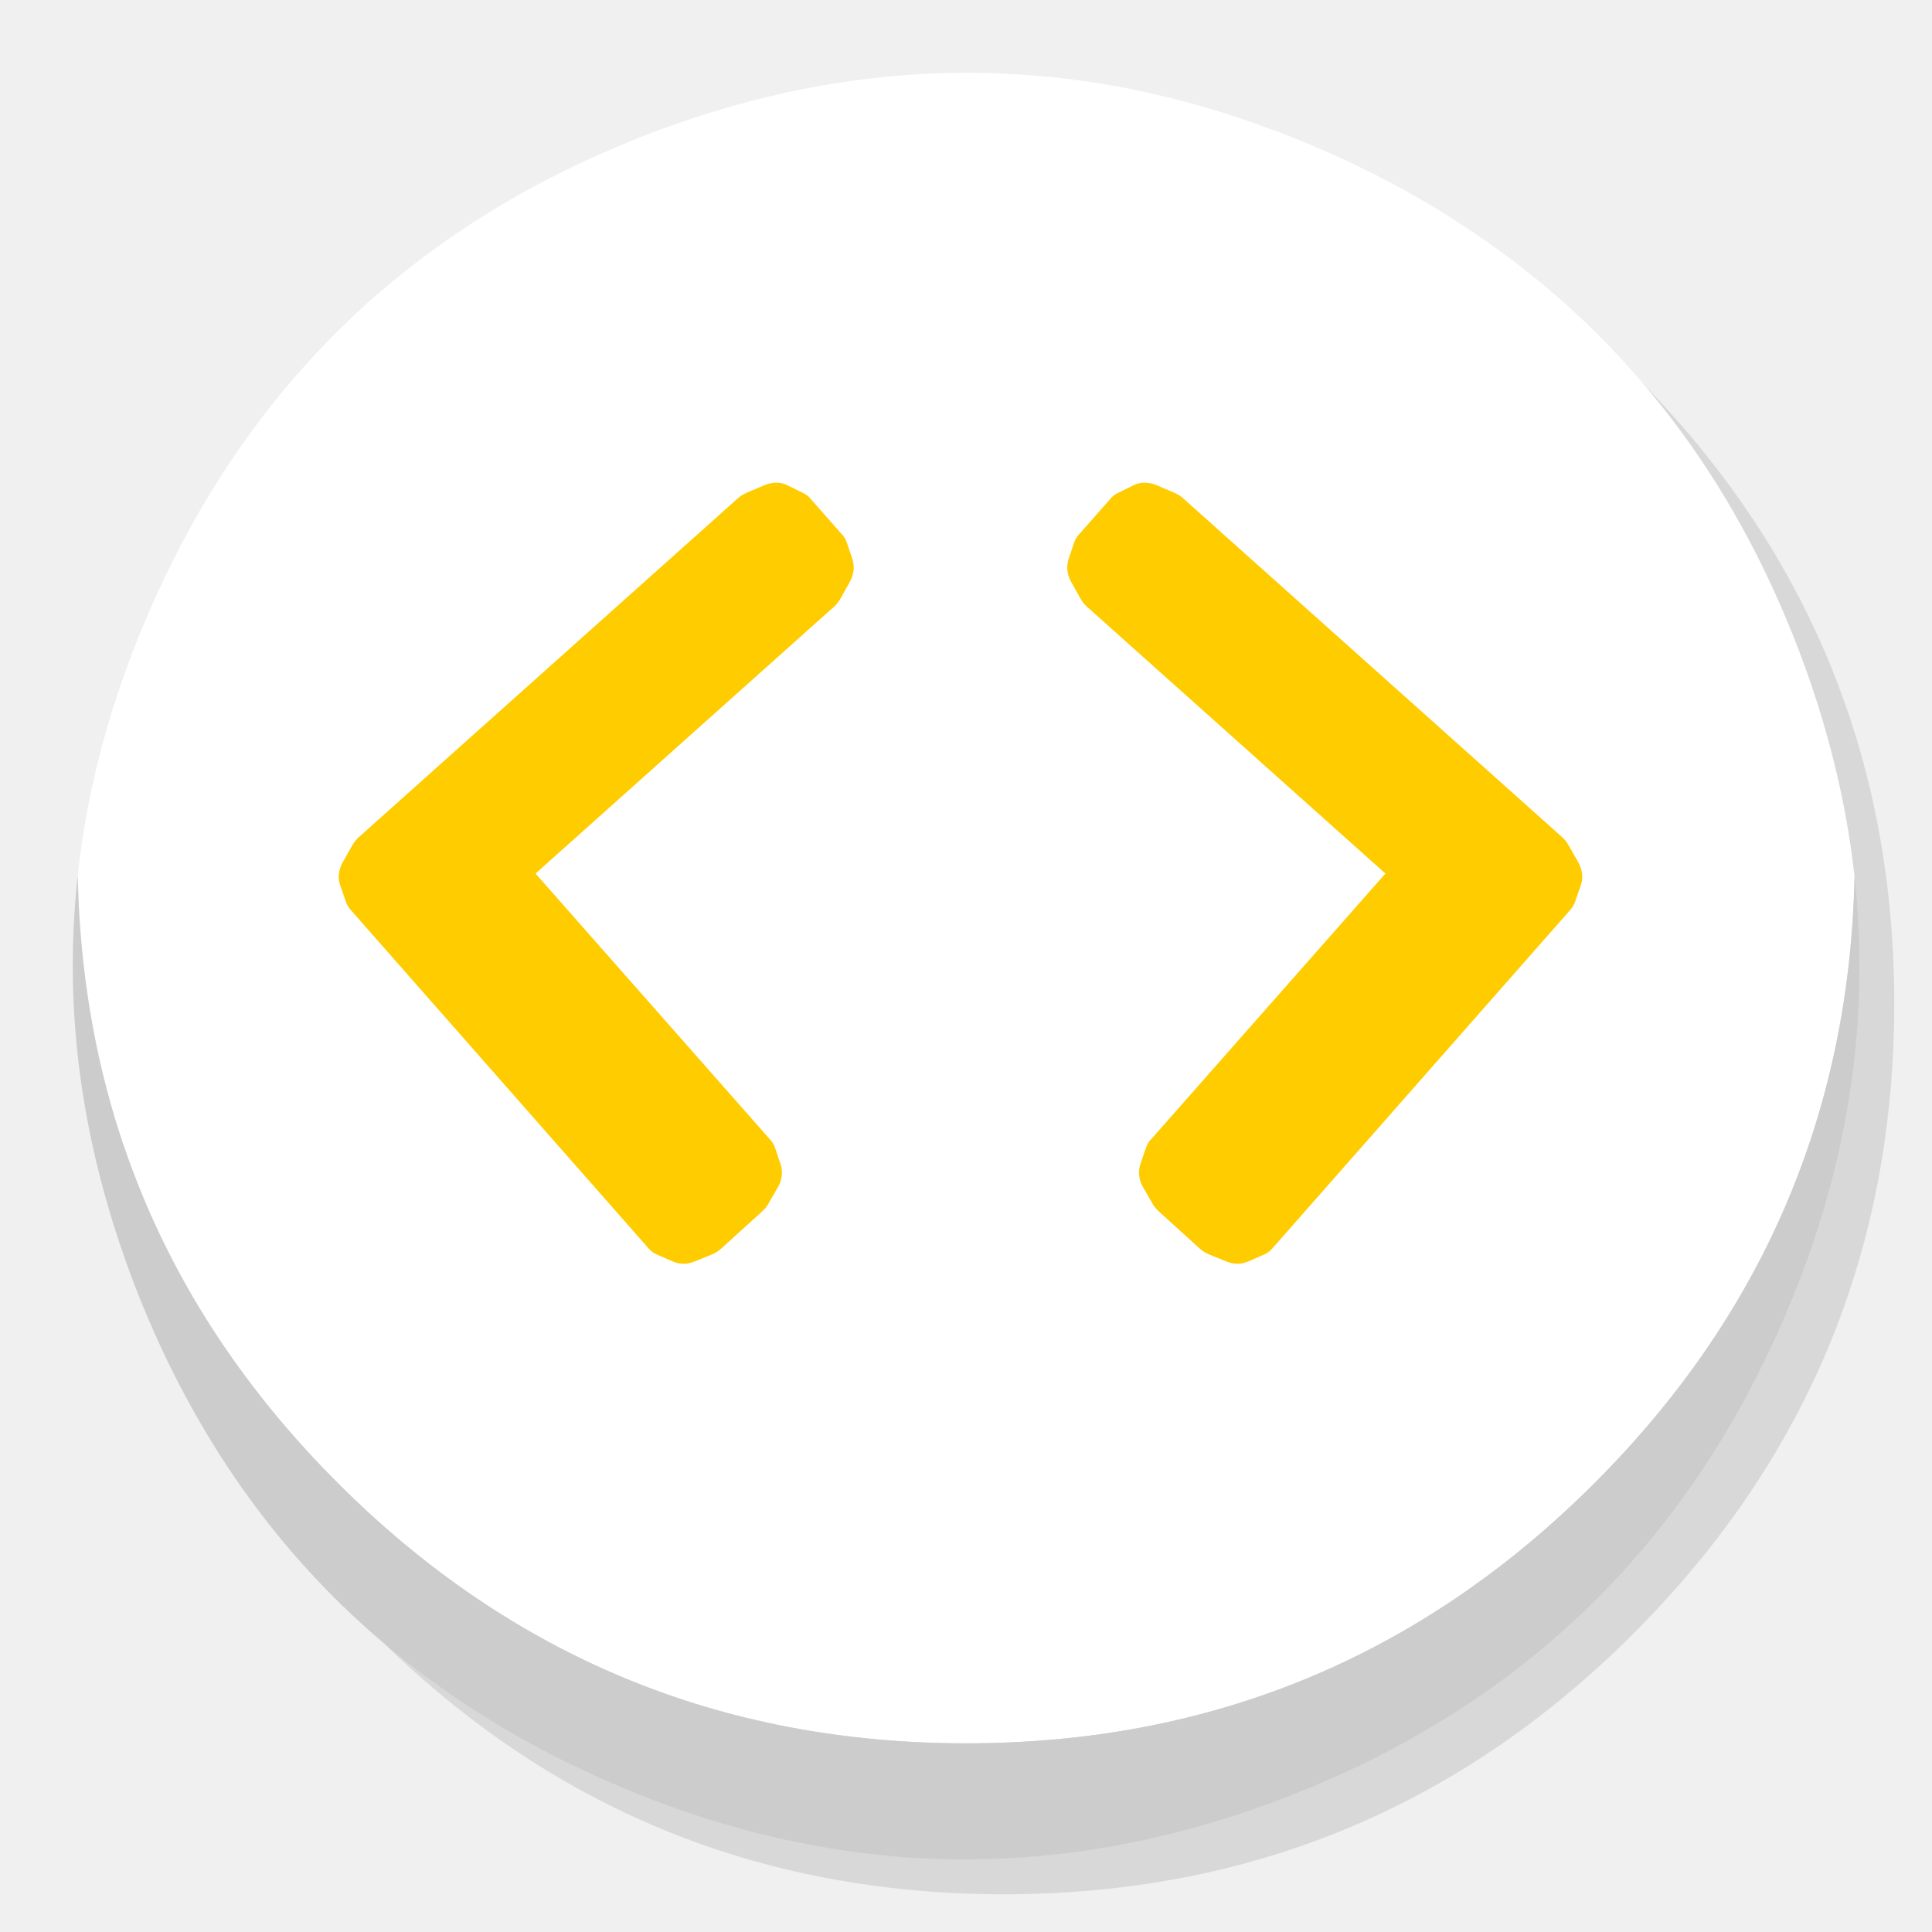
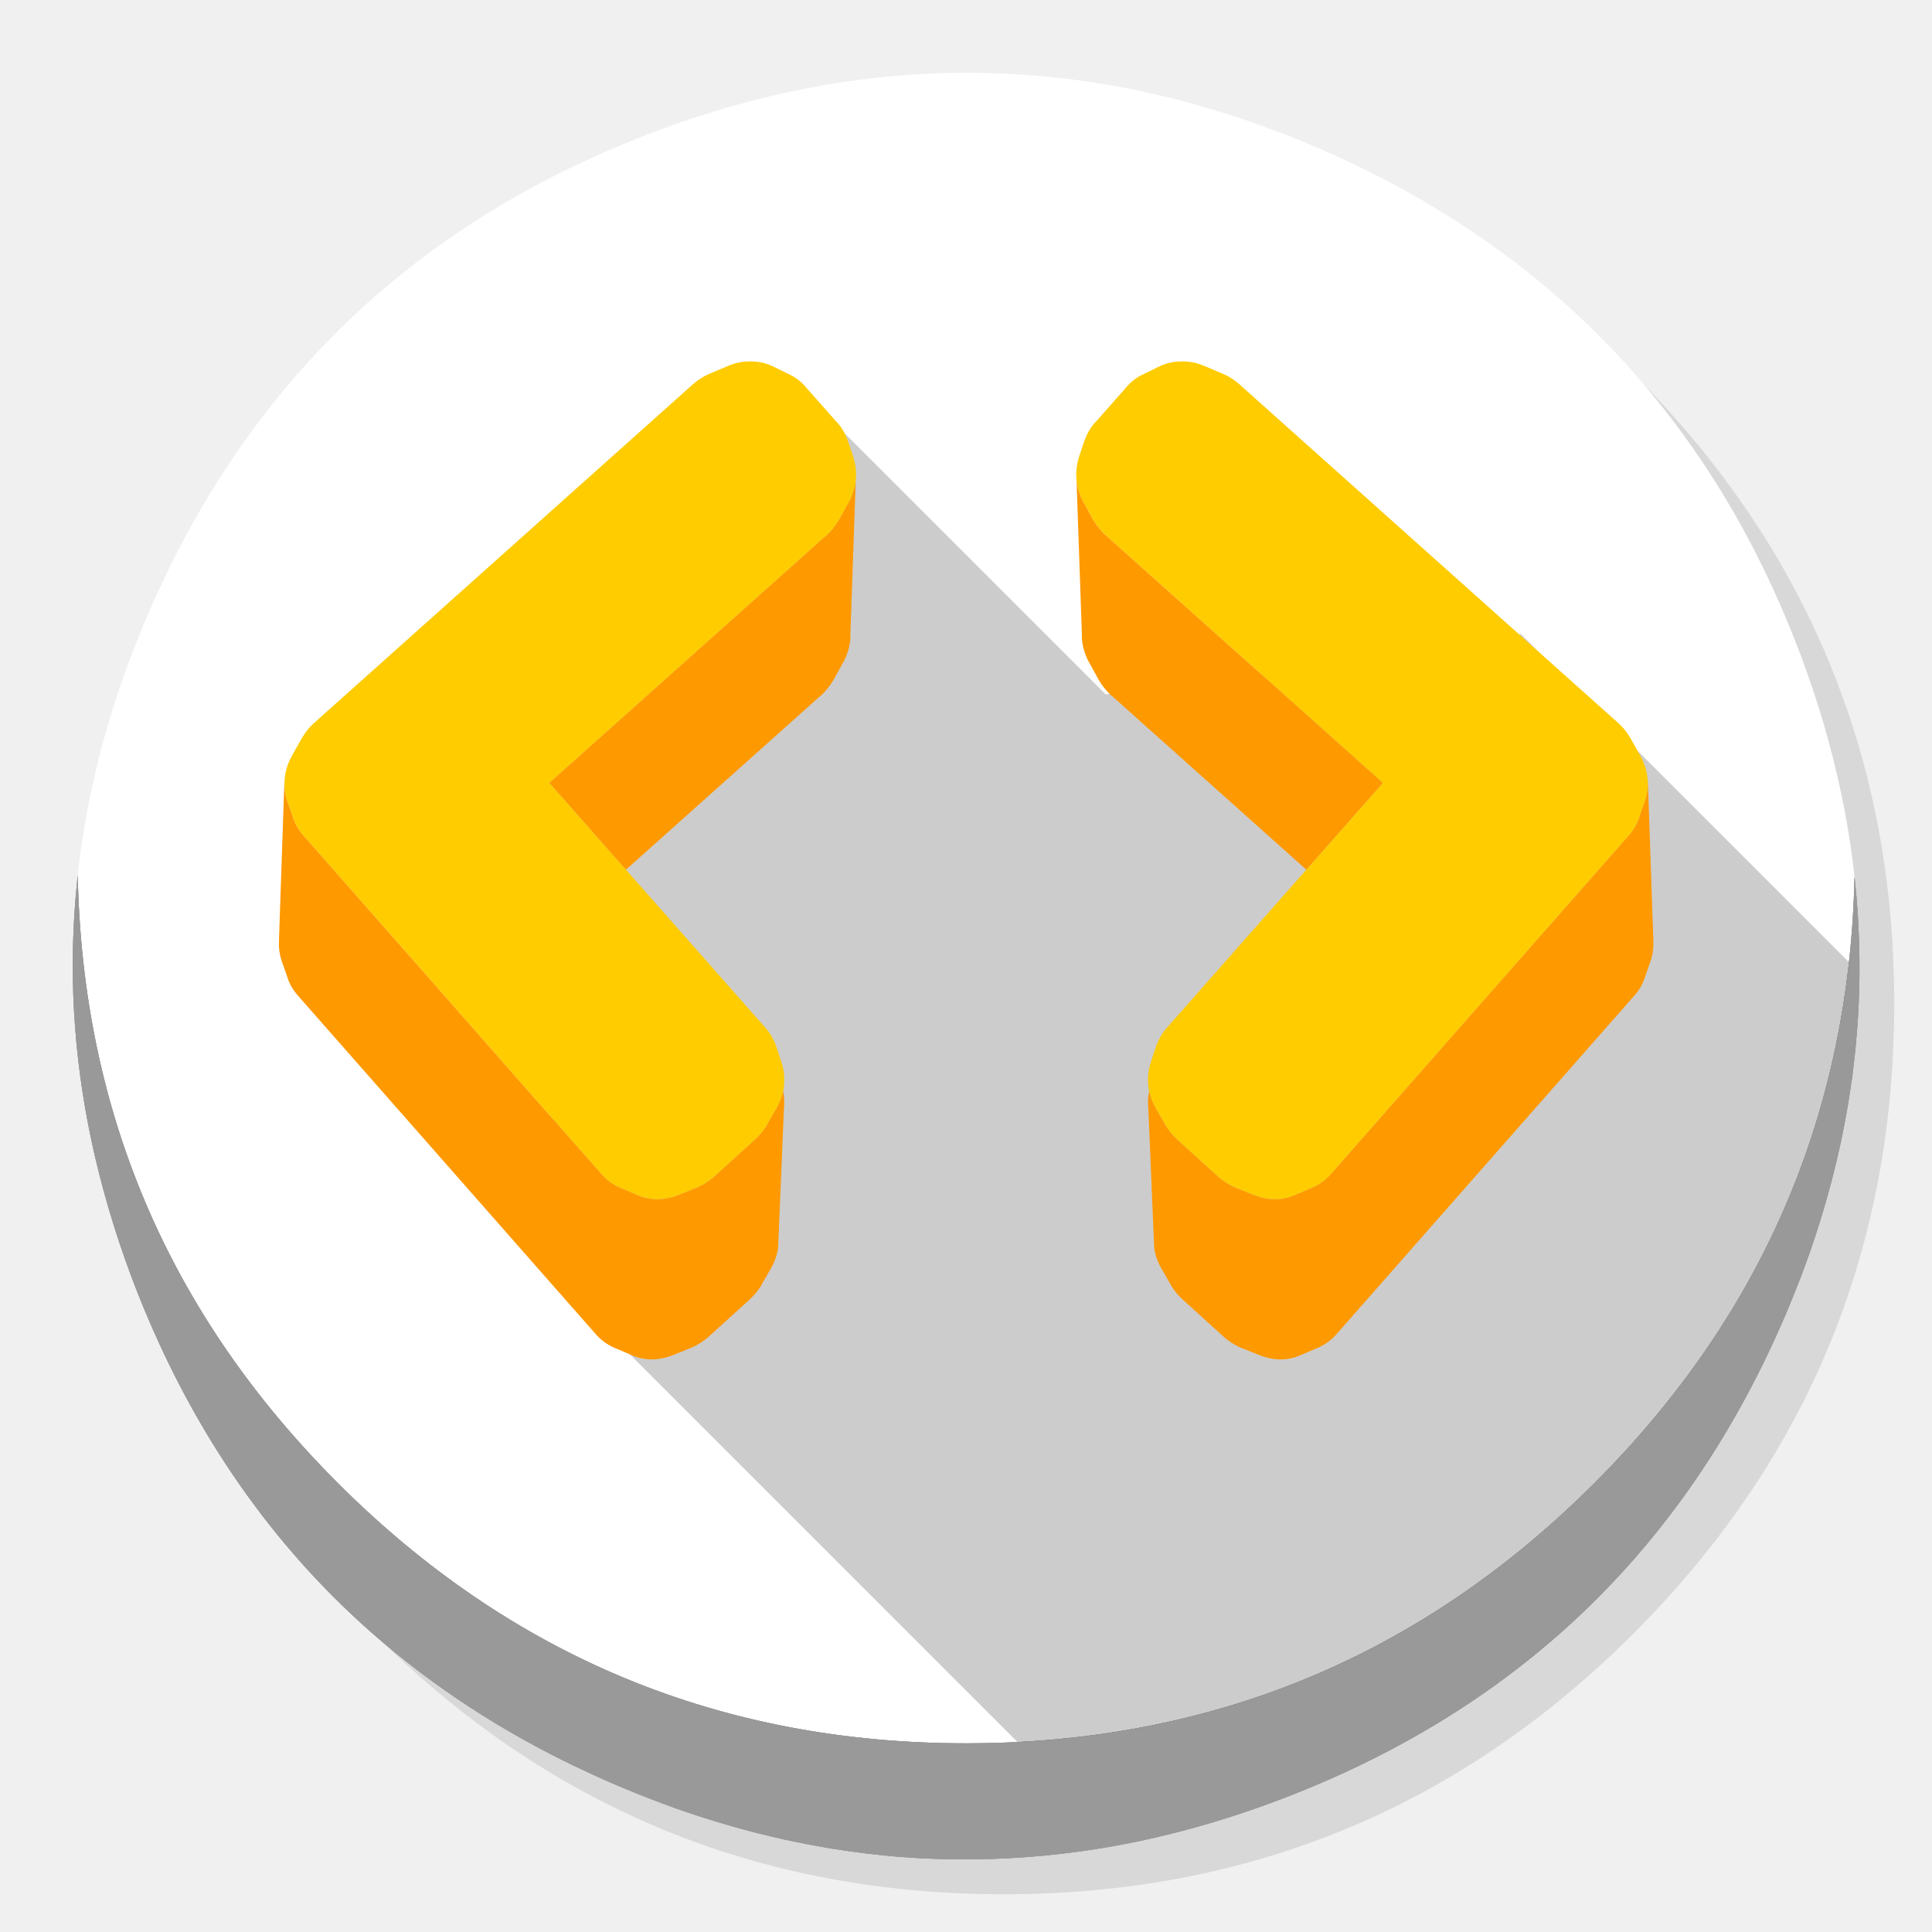
<svg xmlns="http://www.w3.org/2000/svg" id="Codekit" image-rendering="optimizeSpeed" baseProfile="basic" version="1.1" style="background-color:#ffffff" x="0px" y="0px" width="1024px" height="1024px" viewBox="0 0 1024 1024" enable-background="new 0 0 1024 1024">
  <defs transform="matrix(1 0 0 1 0 0) " />
  <g id="shadow">
    <g id="shape">
      <path id="path" fill="#000000" fill-opacity="0.098" d="M969.65,351.3 Q961.05,330.45 950.25,310.45 C946.2,302.9 941.9,295.4 937.35,288.05 917.8,256.35 893.95,226.4 865.8,198.25 773.65,106.1 662.35,60 532,60 401.65,60 290.4,106.1 198.25,198.25 106.1,290.4 60,401.65 60,532 60,662.35 106.1,773.65 198.25,865.8 290.4,957.95 401.65,1004 532,1004 662.35,1004 773.65,957.95 865.8,865.8 916.55,815 953.35,758.4 976.15,696.05 994.7,645.2 1004,590.55 1004,532 1004,487.1 998.55,444.45 987.6,404.05 986.35,399.5 985.05,394.95 983.7,390.45 979.6,377.15 974.9,364.1 969.65,351.3z" />
    </g>
  </g>
  <g id="ico-shadow">
    <g id="shape2">
      <path id="path1" fill="#FFFFFF" fill-opacity="1" d="M727.2,91.75 C718.5,87.4 709.35,83.1 699.95,79.05 691.35,75.3 682.8,71.85 674.05,68.65 631.95,52.9 589.8,43.3 547.6,40 478.2,34.4 408.65,45.4 338.7,73 315.25,82.3 293.05,92.9 272.1,104.9 230.8,128.6 194.5,157.55 163.6,191.6 Q112,248.2 79.05,324.15 C58.8,370.8 46.2,417.6 41.2,463.8 43.7,589.25 89.65,696.7 179.05,786.05 271,878 382.05,924 512.1,924 642.15,924 753.2,878 845.15,786.05 934.3,696.9 980.25,589.75 982.95,464.65 982.75,462.8 982.5,460.8 982.25,458.8 980.25,442.4 977.3,425.95 973.3,409.1 967.85,385.95 960.45,362.35 951.1,338.7 923.55,268.95 884.1,210.65 832.5,163.6 813.75,146.5 793.15,130.8 770.95,116.65 757.1,107.75 742.65,99.55 727.2,91.75z" />
-       <path id="path2" fill="#CCCCCC" fill-opacity="1" d="M945.85,698.05 C946,697.75 946.1,697.45 946.25,697.15 949.05,690.55 951.7,683.9 954.35,677.15 966,646.5 974.5,615.5 979.7,584.1 980.4,579.7 981.1,574.95 981.8,570.2 982.7,562.85 983.55,555.35 984.15,547.6 984.25,546.15 984.4,544.45 984.55,542.65 985.85,523.35 985.85,503.95 984.65,484.25 984.2,477.85 983.65,471.35 982.95,464.65 980.25,589.75 934.3,696.9 845.15,786.05 753.2,878 642.15,924 512.1,924 382.05,924 271,878 179.05,786.05 89.65,696.7 43.7,589.25 41.2,463.8 40.75,468.25 40.35,472.4 40,476.55 36.3,522.15 39.8,567.3 50.25,612.55 55.95,637.1 63.5,661.3 73,685.4 100.7,755.35 140.25,813.8 191.55,860.5 223,889.15 258.75,913.35 298.85,933.3 299,933.35 299.1,933.4 299.2,933.45 302.3,935 305.3,936.45 307.85,937.6 312.75,939.95 317.1,941.95 321.45,943.85 322.55,944.3 323.35,944.7 324.2,945.05 333.65,949.15 343.1,952.9 352.1,956.25 354.45,957.1 356.6,957.9 358.7,958.65 377.75,965.35 396.9,970.8 415.6,974.95 423.5,976.65 431.4,978.2 439.1,979.5 440.05,979.7 441.05,979.8 441.8,979.95 453.45,981.8 465,983.2 476.55,984.15 546.35,989.6 615.75,978.6 685.4,951.1 709.75,941.5 732.7,930.45 754.2,917.95 789.3,897.6 820.65,873.45 848.3,845.45 852.45,841.25 856.5,836.95 860.55,832.55 868.95,823.3 877.05,813.6 884.8,803.45 904.85,777.3 922.35,748.35 937.4,716.75 940,711.25 942.55,705.65 945.05,699.9 945.3,699.3 945.6,698.65 945.85,698.05z" />
+       <path id="path2" fill="#999999" fill-opacity="1" d="M937.4,716.75 C940,711.25 942.55,705.65 945.05,699.9 945.3,699.3 945.6,698.65 945.85,698.05 946,697.75 946.1,697.45 946.25,697.15 949.05,690.55 951.7,683.9 954.35,677.15 966,646.5 974.5,615.5 979.7,584.1 980.4,579.7 981.1,574.95 981.8,570.2 982.7,562.85 983.55,555.35 984.15,547.6 984.25,546.15 984.4,544.45 984.55,542.65 985.85,523.35 985.85,503.95 984.65,484.25 984.2,477.85 983.65,471.35 982.95,464.65 980.25,589.75 934.3,696.9 845.15,786.05 753.2,878 642.15,924 512.1,924 382.05,924 271,878 179.05,786.05 89.65,696.7 43.7,589.25 41.2,463.8 40.75,468.25 40.35,472.4 40,476.55 36.3,522.15 39.8,567.3 50.25,612.55 55.95,637.1 63.5,661.3 73,685.4 100.7,755.35 140.25,813.8 191.55,860.5 223,889.15 258.75,913.35 298.85,933.3 299,933.35 299.1,933.4 299.2,933.45 302.3,935 305.3,936.45 307.85,937.6 312.75,939.95 317.1,941.95 321.45,943.85 322.55,944.3 323.35,944.7 324.2,945.05 333.65,949.15 343.1,952.9 352.1,956.25 354.45,957.1 356.6,957.9 358.7,958.65 377.75,965.35 396.9,970.8 415.6,974.95 423.5,976.65 431.4,978.2 439.1,979.5 440.05,979.7 441.05,979.8 441.8,979.95 453.45,981.8 465,983.2 476.55,984.15 546.35,989.6 615.75,978.6 685.4,951.1 709.75,941.5 732.7,930.45 754.2,917.95 789.3,897.6 820.65,873.45 848.3,845.45 852.45,841.25 856.5,836.95 860.55,832.55 868.95,823.3 877.05,813.6 884.8,803.45 904.85,777.3 922.35,748.35 937.4,716.75z" />
+     </g>
+   </g>
+   <g id="ico-shadow1">
+     <g id="shape6">
+       <path id="path3" fill="#999999" fill-opacity="1" d="M937.4,716.75 C940,711.25 942.55,705.65 945.05,699.9 945.3,699.3 945.6,698.65 945.85,698.05 946,697.75 946.1,697.45 946.25,697.15 949.05,690.55 951.7,683.9 954.35,677.15 966,646.5 974.5,615.5 979.7,584.1 980.4,579.7 981.1,574.95 981.8,570.2 982.7,562.85 983.55,555.35 984.15,547.6 984.25,546.15 984.4,544.45 984.55,542.65 985.55,527.7 985.8,512.65 985.3,497.3 985.1,493.05 984.9,488.65 984.65,484.25 984.2,477.85 983.65,471.35 982.95,464.65 982.75,474.4 982.25,484.05 981.55,493.55 972.8,606.35 927.35,703.85 845.15,786.05 762.1,869.1 663.45,914.65 548.75,922.75 537.05,923.55 524.65,924 512.1,924 382.05,924 271,878 179.05,786.05 89.65,696.7 43.7,589.25 41.2,463.8 40.75,468.25 40.35,472.4 40,476.55 36.3,522.15 39.8,567.3 50.25,612.55 55.95,637.1 63.5,661.3 73,685.4 100.7,755.35 140.25,813.8 191.55,860.5 223,889.15 258.75,913.35 298.85,933.3 299,933.35 299.1,933.4 299.2,933.45 302.3,935 305.3,936.45 307.85,937.6 312.75,939.95 317.1,941.95 321.45,943.85 Q322.8,944.45 324.2,945.05 C333.65,949.15 343.1,952.9 352.1,956.25 354.45,957.1 356.6,957.9 358.7,958.65 377.75,965.35 396.9,970.8 415.6,974.95 423.5,976.65 431.4,978.2 439.1,979.5 440.05,979.7 441.05,979.8 441.8,979.95 453.45,981.8 465,983.2 476.55,984.15 518.55,987.45 560.4,984.75 602.2,976.2 629.95,970.4 657.65,962.05 685.4,951.1 709.75,941.5 732.7,930.45 754.2,917.95 789.3,897.6 820.65,873.45 848.3,845.45 852.45,841.25 856.5,836.95 860.55,832.55 868.95,823.3 877.05,813.6 884.8,803.45 904.85,777.3 922.35,748.35 937.4,716.75z" />
    </g>
  </g>
  <g id="ico">
-     <g id="Symbole.__208_1" overflow="visible">
-       <g id="Calque.__202">
-         <g id="shape8">
-           <path id="path4" fill="#FFCC00" fill-opacity="1" d="M190.212,443.672 Q188.154,445.512 186.801,447.933 L186.747,447.982 181.6,457.086 C180.547,459.023 179.875,461.008 179.628,463.091 179.381,465.173 179.576,467.207 180.272,469.095 L183.3,477.86 183.294,477.909 C183.843,479.41 184.596,480.814 185.663,482.025 L343.896,661.828 C345.091,663.184 346.514,664.249 348.22,664.976 L356.881,668.704 C360.432,670.206 364.161,670.206 368.128,668.607 L377.335,664.879 377.383,664.879 C379.17,664.104 380.846,663.039 382.363,661.683 L403.908,642.119 C405.214,640.908 406.338,639.601 407.242,638.1 L407.254,638.003 412.313,629.238 C413.414,627.301 414.091,625.267 414.338,623.185 414.585,621.102 414.391,619.068 413.749,617.131 L410.775,608.318 C410.232,606.768 409.43,605.364 408.363,604.153 L408.315,604.153 283.851,462.994 441.809,321.786 441.858,321.786 C443.272,320.478 444.461,319.025 445.377,317.427 L450.476,308.323 450.482,308.275 C451.529,306.386 452.152,304.401 452.399,302.319 452.598,300.236 452.392,298.299 451.792,296.411 L451.798,296.362 448.824,287.549 C448.282,285.999 447.48,284.595 446.413,283.384 L446.364,283.384 429.42,264.159 429.426,264.111 C428.359,262.9 427.063,261.98 425.648,261.254 L425.6,261.254 417.317,257.186 C415.538,256.266 413.556,255.83 411.474,255.83 409.391,255.83 407.354,256.266 405.32,257.089 L395.733,261.157 395.679,261.206 C393.995,261.932 392.427,262.9 391.073,264.111 L190.212,443.672z" />
+     <g id="shape8">
+       <path id="path4" fill="#999999" fill-opacity="1" d="M937.4,716.75 C940,711.25 942.55,705.65 945.05,699.9 945.3,699.3 945.6,698.65 945.85,698.05 946,697.75 946.1,697.45 946.25,697.15 949.05,690.55 951.7,683.9 954.35,677.15 966,646.5 974.5,615.5 979.7,584.1 980.4,579.7 981.1,574.95 981.8,570.2 982.7,562.85 983.55,555.35 984.15,547.6 984.25,546.15 984.4,544.45 984.55,542.65 985.15,533.7 985.5,524.7 985.6,515.6 985.6,505.25 985.3,494.8 984.65,484.25 984.2,477.85 983.65,471.35 982.95,464.65 982.6,480.1 981.6,495.3 980,510 968.2,615.95 923.3,707.9 845.15,786.05 759.65,871.55 657.65,917.3 539.35,923.35 530.3,923.75 521.25,924 512.1,924 382.05,924 271,878 179.05,786.05 89.65,696.7 43.7,589.25 41.2,463.8 40.75,468.25 40.35,472.4 40,476.55 36.3,522.15 39.8,567.3 50.25,612.55 55.95,637.1 63.5,661.3 73,685.4 100.7,755.35 140.25,813.8 191.55,860.5 223,889.15 258.75,913.35 298.85,933.3 299,933.35 299.1,933.4 299.2,933.45 302.3,935 305.3,936.45 307.85,937.6 312.75,939.95 317.1,941.95 321.45,943.85 Q322.8,944.45 324.2,945.05 C333.65,949.15 343.1,952.9 352.1,956.25 354.45,957.1 356.6,957.9 358.7,958.65 377.75,965.35 396.9,970.8 415.6,974.95 423.5,976.65 431.4,978.2 439.1,979.5 440.05,979.7 441.05,979.8 441.8,979.95 453.45,981.8 465,983.2 476.55,984.15 515.8,987.2 554.95,985.05 593.85,977.85 624.5,972 654.95,963.15 685.4,951.1 709.75,941.5 732.7,930.45 754.2,917.95 789.3,897.6 820.65,873.45 848.3,845.45 852.45,841.25 856.5,836.95 860.55,832.55 868.95,823.3 877.05,813.6 884.8,803.45 904.85,777.3 922.35,748.35 937.4,716.75z" />
+       <path id="path5" fill="#000000" fill-opacity="0.2" d="M980,510 L806.05,336.05 586.05,368.05 448.05,230.05 238.85,421.525 332.05,716.05 539.325,923.325 L539.35,923.35 C657.65,917.3 759.65,871.55 845.15,786.05 923.3,707.9 968.2,615.95 980,510z" />
+     </g>
+   </g>
+   <g id="circle">
+     <g id="Symbole.__2013_1" overflow="visible">
+       <g id="Calque.__205">
+         <g id="Symbole.__2015_3" overflow="visible">
+           <g id="Calque.__206">
+             <g id="shape20">
+               <path id="path14" fill="#FFCC00" fill-opacity="1" d="M648,198.05 C648.35,198.2 648.75,198.35 649.1,198.55 651.85,199.8 654.4,201.5 656.75,203.55 L857.75,383.25 C860.15,385.4 862.15,387.85 863.8,390.65 863.95,390.85 864.05,391.05 864.2,391.3 L869.4,400.55 C871.45,404.2 872.7,407.95 873.15,411.9 873.2,412 873.2,412.1 873.2,412.15 873.25,412.65 873.3,413.15 873.3,413.6 873.55,417.5 873.05,421.25 871.8,424.8 L871.8,424.75 868.95,432.9 C868.9,433.1 868.85,433.3 868.75,433.55 867.6,436.9 865.9,439.85 863.6,442.5 L705.15,622.6 C702.6,625.45 699.5,627.7 695.95,629.35 695.8,629.4 695.7,629.45 695.55,629.5 L686.85,633.2 687,633.15 C679.9,636.45 672.3,636.5 664.15,633.25 L655.6,629.8 C655.15,629.65 654.75,629.45 654.3,629.3 651.25,627.9 648.35,626.05 645.7,623.75 645.65,623.65 645.55,623.55 645.45,623.5 L623.8,603.85 C621.55,601.75 619.55,599.4 617.9,596.75 617.65,596.3 617.45,595.9 617.2,595.45 L612.6,587.45 612.55,587.4 C610.9,584.5 609.75,581.55 609.05,578.3 608.9,577.55 608.75,576.7 608.65,575.8 L608.65,575.55 C608.2,571.25 608.6,567.15 609.9,563.2 L612.85,554.25 C612.95,554 613.05,553.8 613.1,553.55 614.3,550.5 615.9,547.8 617.85,545.4 618.2,545 618.5,544.65 618.85,544.3 L692.375,460.95 732.95,414.95 587,284.55 C586.55,284.2 586.1,283.8 585.65,283.4 583.3,281.15 581.3,278.65 579.65,275.9 579.6,275.75 579.5,275.55 579.35,275.4 L574.6,266.75 C574.45,266.5 574.25,266.2 574.1,265.95 572.25,262.4 571.1,258.75 570.6,254.95 L570.6,254.725 L570.6,254.75 C570.6,254.6 570.6,254.5 570.55,254.45 570.2,250.65 570.55,247 571.5,243.55 571.6,243.1 571.7,242.7 571.85,242.3 L574.8,233.5 C574.9,233.3 575,233.1 575.05,232.9 576.25,229.7 577.85,226.9 579.9,224.5 580.2,224.15 580.5,223.8 580.85,223.5 L596.65,205.65 C596.85,205.35 597.05,205.1 597.3,204.85 599.65,202.15 602.45,200.05 605.65,198.5 605.85,198.4 606.05,198.3 606.2,198.25 L613.95,194.45 C617.85,192.5 622,191.55 626.45,191.55 630.45,191.5 634.4,192.3 638.3,193.95 L648,198.05z" />
+               <path id="path15" fill="#FF9900" fill-opacity="1" d="M585.65,283.4 C586.1,283.8 586.55,284.2 587,284.55 L732.95,414.95 692.375,460.95 589.95,369.4 C589.5,369.05 589.05,368.65 588.6,368.25 586.25,366 584.25,363.5 582.6,360.75 582.55,360.6 582.45,360.4 582.3,360.25 L577.55,351.6 C577.4,351.35 577.2,351.05 577.05,350.8 575.2,347.25 574.05,343.6 573.55,339.8 573.55,339.6 573.55,339.45 573.5,339.3 573.45,338.7 573.45,338.1 573.4,337.55 573.4,337.4 573.4,337.3 573.4,337.2 573.4,336.6 573.4,336 573.4,335.45 L570.6,254.95 C571.1,258.75 572.25,262.4 574.1,265.95 574.25,266.2 574.45,266.5 574.6,266.75 L579.35,275.4 C579.5,275.55 579.6,275.75 579.65,275.9 581.3,278.65 583.3,281.15 585.65,283.4z M871.8,424.8 C873.05,421.25 873.55,417.5 873.3,413.6 873.35,413.6 873.35,413.6 873.4,413.6 L876.3,498.55 876.25,498.45 C876.5,502.3 876,506.05 874.75,509.6 L871.9,517.75 C871.85,517.95 871.8,518.15 871.7,518.4 870.55,521.75 868.85,524.7 866.55,527.35 L708.1,707.45 C705.55,710.3 702.45,712.55 698.9,714.2 698.75,714.25 698.65,714.3 698.5,714.35 L689.8,718.05 689.95,718 C682.85,721.3 675.25,721.35 667.1,718.1 L658.55,714.65 C658.1,714.5 657.7,714.3 657.25,714.15 654.2,712.75 651.3,710.9 648.65,708.6 648.6,708.5 648.5,708.4 648.4,708.35 L626.75,688.7 C624.5,686.6 622.5,684.25 620.85,681.6 620.6,681.15 620.4,680.75 620.15,680.3 L615.55,672.3 615.5,672.25 C613.55,668.8 612.3,665.25 611.75,661.55 L608.65,587.55 C608.3,584.4 608.45,581.35 609.05,578.3 609.75,581.55 610.9,584.5 612.55,587.4 L612.6,587.45 617.2,595.45 C617.45,595.9 617.65,596.3 617.9,596.75 619.55,599.4 621.55,601.75 623.8,603.85 L645.45,623.5 C645.55,623.55 645.65,623.65 645.7,623.75 648.35,626.05 651.25,627.9 654.3,629.3 654.75,629.45 655.15,629.65 655.6,629.8 L664.15,633.25 C672.3,636.5 679.9,636.45 687,633.15 L686.85,633.2 695.55,629.5 C695.7,629.45 695.8,629.4 695.95,629.35 699.5,627.7 702.6,625.45 705.15,622.6 L863.6,442.5 C865.9,439.85 867.6,436.9 868.75,433.55 868.85,433.3 868.9,433.1 868.95,432.9 L871.8,424.75 871.8,424.8z" />
+             </g>
+           </g>
        </g>
-       </g>
-     </g>
-     <g id="Symbole.__208_2" overflow="visible">
-       <g id="Calque.__203">
-         <g id="shape9">
-           <path id="path5" fill="#FFCC00" fill-opacity="1" d="M827.938,443.672 Q829.996,445.512 831.349,447.933 L831.403,447.982 836.55,457.086 C837.603,459.023 838.275,461.008 838.522,463.091 838.769,465.173 838.574,467.207 837.878,469.095 L834.85,477.86 834.856,477.909 C834.307,479.41 833.554,480.814 832.487,482.025 L674.254,661.828 C673.059,663.184 671.636,664.249 669.93,664.976 L661.269,668.704 C657.718,670.206 653.989,670.206 650.022,668.607 L640.815,664.879 640.767,664.879 C638.98,664.104 637.304,663.039 635.787,661.683 L614.242,642.119 C612.936,640.908 611.812,639.601 610.908,638.1 L610.896,638.003 605.837,629.238 C604.736,627.301 604.059,625.267 603.812,623.185 603.565,621.102 603.759,619.068 604.401,617.131 L607.375,608.318 C607.918,606.768 608.72,605.364 609.787,604.153 L609.835,604.153 734.299,462.994 576.341,321.786 576.292,321.786 C574.878,320.478 573.689,319.025 572.773,317.427 L567.674,308.323 567.668,308.275 C566.621,306.386 565.998,304.401 565.751,302.319 565.552,300.236 565.758,298.299 566.358,296.411 L566.352,296.362 569.326,287.549 C569.868,285.999 570.67,284.595 571.737,283.384 L571.786,283.384 588.73,264.159 588.724,264.111 C589.791,262.9 591.087,261.98 592.502,261.254 L592.55,261.254 600.833,257.186 C602.612,256.266 604.594,255.83 606.676,255.83 608.759,255.83 610.796,256.266 612.83,257.089 L622.417,261.157 622.471,261.206 C624.155,261.932 625.723,262.9 627.077,264.111 L827.938,443.672z" />
+         <g id="Symbole.__2015_4" overflow="visible">
+           <g id="Calque.__207">
+             <g id="shape21">
+               <path id="path16" fill="#FFCC00" fill-opacity="1" d="M376.15,198.05 C375.8,198.2 375.4,198.35 375.05,198.55 372.3,199.8 369.75,201.5 367.4,203.55 L166.4,383.25 C164,385.4 162,387.85 160.35,390.65 160.2,390.85 160.1,391.05 159.95,391.3 L154.75,400.55 C152.7,404.2 151.45,407.95 151,411.9 150.95,412 150.95,412.1 150.95,412.15 150.9,412.65 150.85,413.15 150.85,413.6 150.6,417.5 151.1,421.25 152.35,424.8 L152.35,424.75 155.2,432.9 C155.25,433.1 155.3,433.3 155.4,433.55 156.55,436.9 158.25,439.85 160.55,442.5 L319,622.6 C321.55,625.45 324.65,627.7 328.2,629.35 328.35,629.4 328.45,629.45 328.6,629.5 L337.3,633.2 337.15,633.15 C344.25,636.45 351.85,636.5 360,633.25 L368.55,629.8 C369,629.65 369.4,629.45 369.85,629.3 372.9,627.9 375.8,626.05 378.45,623.75 378.5,623.65 378.6,623.55 378.7,623.5 L400.35,603.85 C402.6,601.75 404.6,599.4 406.25,596.75 406.5,596.3 406.7,595.9 406.95,595.45 L411.55,587.45 411.6,587.4 C413.25,584.5 414.4,581.55 415.1,578.3 415.25,577.55 415.4,576.7 415.5,575.8 L415.5,575.55 C415.95,571.25 415.55,567.15 414.25,563.2 L411.3,554.25 C411.2,554 411.1,553.8 411.05,553.55 409.85,550.5 408.25,547.8 406.3,545.4 405.95,545 405.65,544.65 405.3,544.3 L331.775,460.95 291.2,414.95 437.15,284.55 C437.6,284.2 438.05,283.8 438.5,283.4 440.85,281.15 442.85,278.65 444.5,275.9 444.55,275.75 444.65,275.55 444.8,275.4 L449.55,266.75 C449.7,266.5 449.9,266.2 450.05,265.95 451.9,262.4 453.05,258.75 453.55,254.95 L453.55,254.725 L453.55,254.75 C453.55,254.6 453.55,254.5 453.6,254.45 453.95,250.65 453.6,247 452.65,243.55 452.55,243.1 452.45,242.7 452.3,242.3 L449.35,233.5 C449.25,233.3 449.15,233.1 449.1,232.9 447.9,229.7 446.3,226.9 444.25,224.5 443.95,224.15 443.65,223.8 443.3,223.5 L427.5,205.65 C427.3,205.35 427.1,205.1 426.85,204.85 424.5,202.15 421.7,200.05 418.5,198.5 418.3,198.4 418.1,198.3 417.95,198.25 L410.2,194.45 C406.3,192.5 402.15,191.55 397.7,191.55 393.7,191.5 389.75,192.3 385.85,193.95 L376.15,198.05z" />
+               <path id="path17" fill="#FF9900" fill-opacity="1" d="M438.5,283.4 C438.05,283.8 437.6,284.2 437.15,284.55 L291.2,414.95 331.775,460.95 434.2,369.4 C434.65,369.05 435.1,368.65 435.55,368.25 437.9,366 439.9,363.5 441.55,360.75 441.6,360.6 441.7,360.4 441.85,360.25 L446.6,351.6 C446.75,351.35 446.95,351.05 447.1,350.8 448.95,347.25 450.1,343.6 450.6,339.8 450.6,339.6 450.6,339.45 450.65,339.3 450.7,338.7 450.7,338.1 450.75,337.55 450.75,337.4 450.75,337.3 450.75,337.2 450.75,336.6 450.75,336 450.75,335.45 L453.55,254.95 C453.05,258.75 451.9,262.4 450.05,265.95 449.9,266.2 449.7,266.5 449.55,266.75 L444.8,275.4 C444.65,275.55 444.55,275.75 444.5,275.9 442.85,278.65 440.85,281.15 438.5,283.4z M152.35,424.8 C151.1,421.25 150.6,417.5 150.85,413.6 150.8,413.6 150.8,413.6 150.75,413.6 L147.85,498.55 147.9,498.45 C147.65,502.3 148.15,506.05 149.4,509.6 L152.25,517.75 C152.3,517.95 152.35,518.15 152.45,518.4 153.6,521.75 155.3,524.7 157.6,527.35 L316.05,707.45 C318.6,710.3 321.7,712.55 325.25,714.2 325.4,714.25 325.5,714.3 325.65,714.35 L334.35,718.05 334.2,718 C341.3,721.3 348.9,721.35 357.05,718.1 L365.6,714.65 C366.05,714.5 366.45,714.3 366.9,714.15 369.95,712.75 372.85,710.9 375.5,708.6 375.55,708.5 375.65,708.4 375.75,708.35 L397.4,688.7 C399.65,686.6 401.65,684.25 403.3,681.6 403.55,681.15 403.75,680.75 404,680.3 L408.6,672.3 408.65,672.25 C410.6,668.8 411.85,665.25 412.4,661.55 L415.5,587.55 C415.85,584.4 415.7,581.35 415.1,578.3 414.4,581.55 413.25,584.5 411.6,587.4 L411.55,587.45 406.95,595.45 C406.7,595.9 406.5,596.3 406.25,596.75 404.6,599.4 402.6,601.75 400.35,603.85 L378.7,623.5 C378.6,623.55 378.5,623.65 378.45,623.75 375.8,626.05 372.9,627.9 369.85,629.3 369.4,629.45 369,629.65 368.55,629.8 L360,633.25 C351.85,636.5 344.25,636.45 337.15,633.15 L337.3,633.2 328.6,629.5 C328.45,629.45 328.35,629.4 328.2,629.35 324.65,627.7 321.55,625.45 319,622.6 L160.55,442.5 C158.25,439.85 156.55,436.9 155.4,433.55 155.3,433.3 155.25,433.1 155.2,432.9 L152.35,424.75 152.35,424.8z" />
+             </g>
+           </g>
        </g>
      </g>
    </g>
  </g>
</svg>
